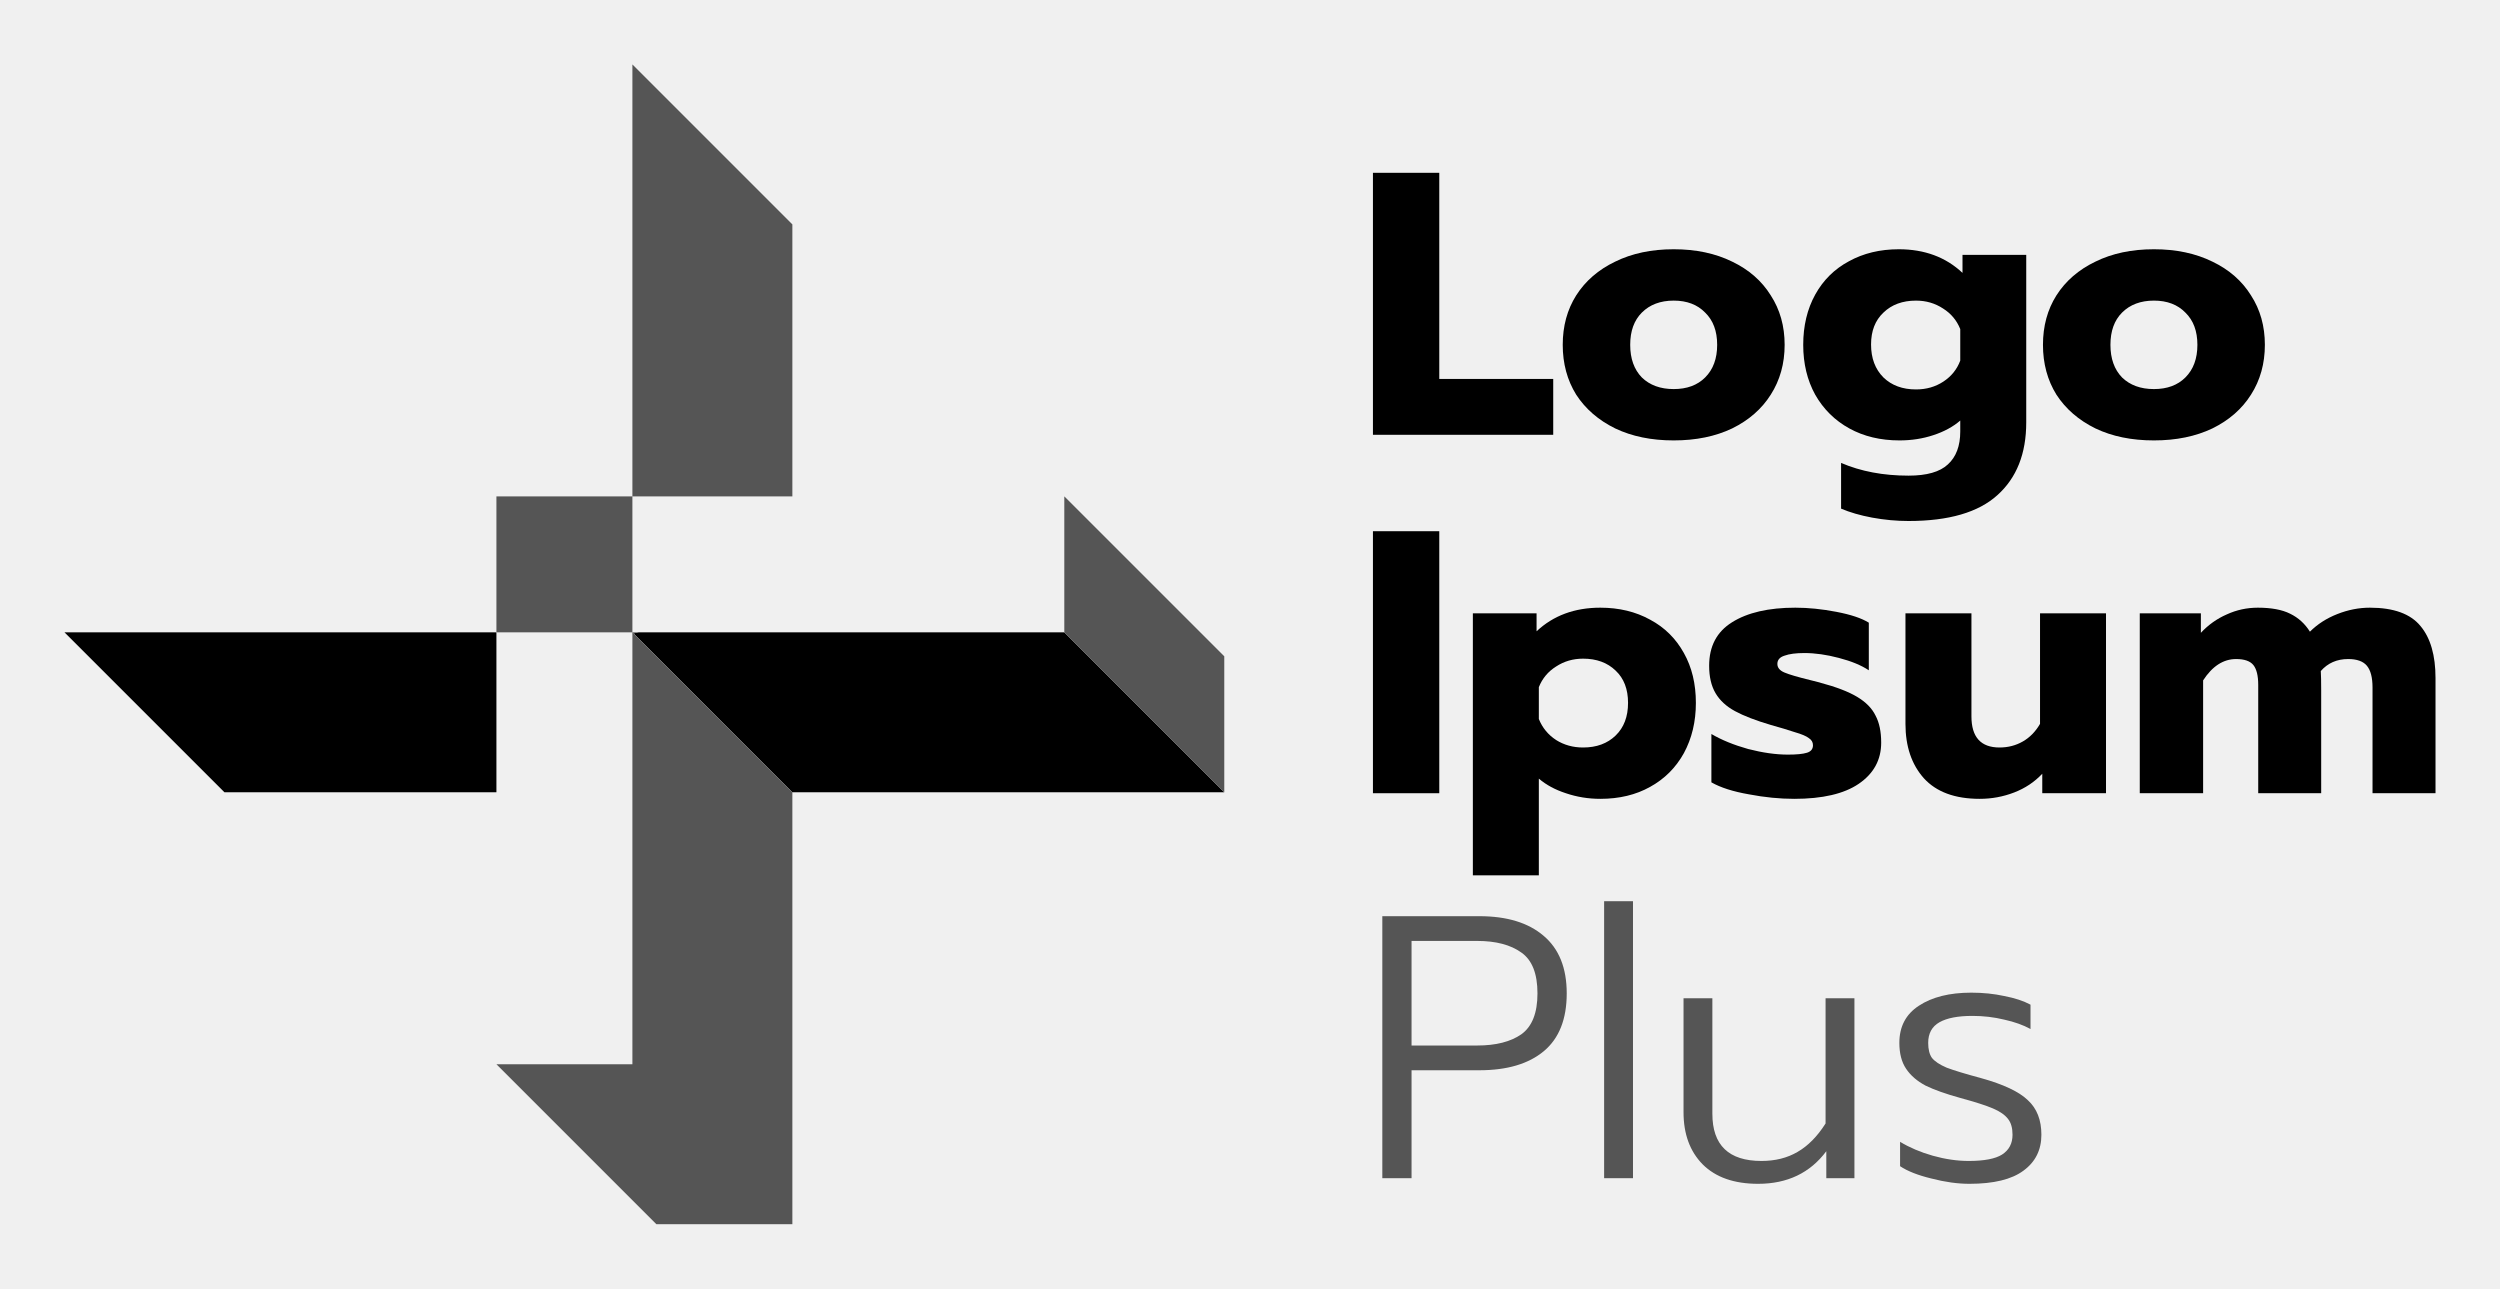
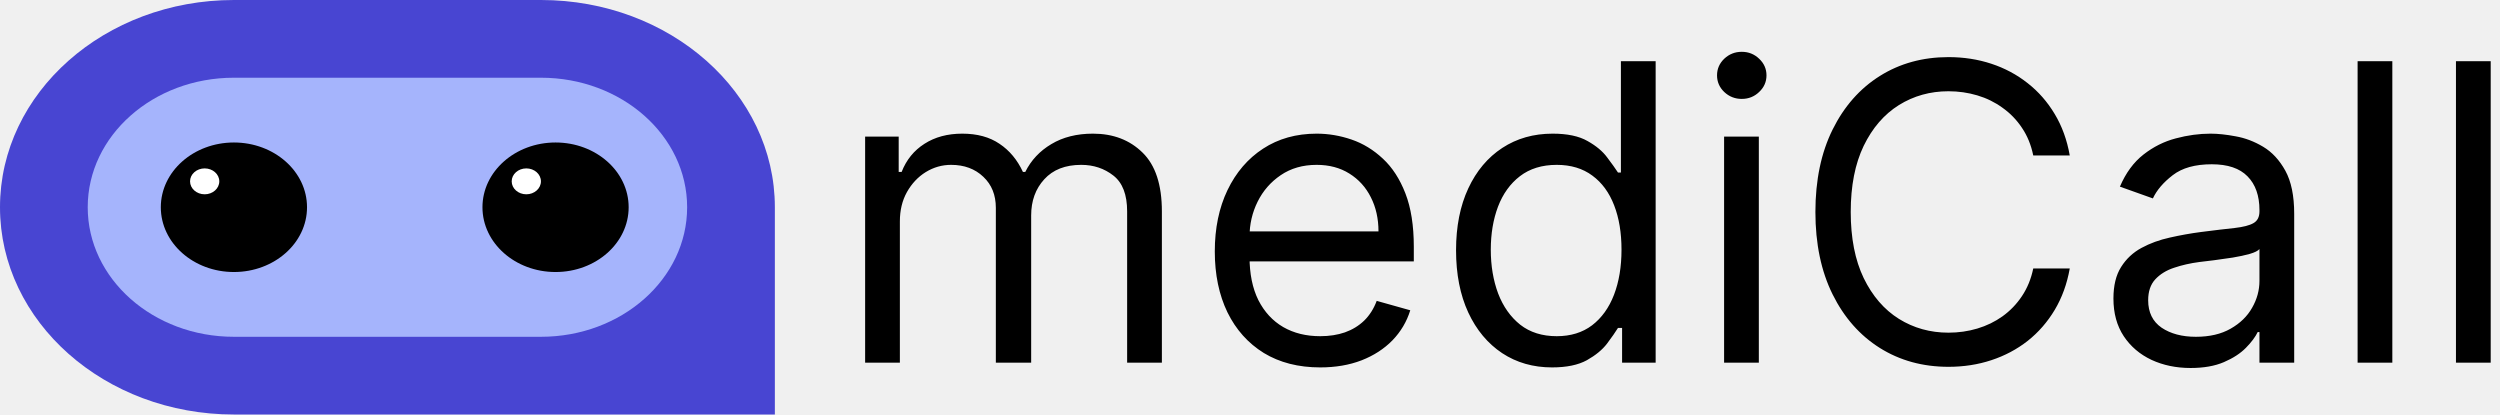
- <svg xmlns="http://www.w3.org/2000/svg" id="logo-24" width="97" height="50" viewBox="0 0 97 50" fill="none">
-   <path d="M24.579 24.576L24.777 24.535H41.295L47.502 30.741H30.744L24.579 24.576Z" class="ccustom" fill="black" />
-   <path d="M19.261 24.534L2.502 24.535L8.709 30.741H19.261L19.261 24.534Z" class="ccustom" fill="black" />
-   <path d="M53.27 6.705H55.844V14.703H60.265V16.87H53.27V6.705Z" class="ccustom" fill="black" />
-   <path d="M64.939 17.088C64.076 17.088 63.32 16.933 62.67 16.623C62.02 16.303 61.516 15.867 61.157 15.314C60.808 14.752 60.634 14.107 60.634 13.38C60.634 12.653 60.808 12.013 61.157 11.46C61.516 10.898 62.02 10.462 62.67 10.151C63.32 9.831 64.076 9.671 64.939 9.671C65.802 9.671 66.558 9.831 67.208 10.151C67.857 10.462 68.356 10.898 68.705 11.46C69.064 12.013 69.244 12.653 69.244 13.38C69.244 14.107 69.064 14.752 68.705 15.314C68.356 15.867 67.857 16.303 67.208 16.623C66.558 16.933 65.802 17.088 64.939 17.088ZM64.939 15.096C65.453 15.096 65.86 14.946 66.16 14.645C66.471 14.335 66.626 13.913 66.626 13.38C66.626 12.847 66.471 12.43 66.16 12.129C65.86 11.819 65.453 11.664 64.939 11.664C64.425 11.664 64.013 11.819 63.703 12.129C63.402 12.43 63.252 12.847 63.252 13.38C63.252 13.913 63.402 14.335 63.703 14.645C64.013 14.946 64.425 15.096 64.939 15.096Z" class="ccustom" fill="black" />
-   <path d="M74.051 20.215C73.586 20.215 73.116 20.171 72.64 20.084C72.175 19.997 71.773 19.88 71.434 19.735V17.961C72.2 18.29 73.072 18.455 74.051 18.455C74.759 18.455 75.268 18.31 75.578 18.019C75.898 17.728 76.058 17.302 76.058 16.739V16.317C75.777 16.56 75.428 16.749 75.011 16.885C74.604 17.02 74.167 17.088 73.702 17.088C72.966 17.088 72.316 16.933 71.754 16.623C71.191 16.313 70.75 15.876 70.43 15.314C70.12 14.752 69.965 14.107 69.965 13.38C69.965 12.643 70.12 11.993 70.43 11.431C70.741 10.869 71.177 10.437 71.739 10.137C72.301 9.827 72.946 9.671 73.673 9.671C74.672 9.671 75.496 9.977 76.145 10.588V9.89H78.618V16.39C78.618 17.602 78.245 18.543 77.498 19.212C76.761 19.88 75.612 20.215 74.051 20.215ZM74.342 15.11C74.74 15.11 75.094 15.009 75.404 14.805C75.714 14.601 75.932 14.33 76.058 13.991V12.769C75.922 12.43 75.699 12.163 75.389 11.969C75.079 11.766 74.73 11.664 74.342 11.664C73.819 11.664 73.397 11.819 73.077 12.129C72.757 12.43 72.597 12.842 72.597 13.365C72.597 13.899 72.757 14.325 73.077 14.645C73.397 14.955 73.819 15.11 74.342 15.11Z" class="ccustom" fill="black" />
-   <path d="M83.572 17.088C82.709 17.088 81.952 16.933 81.303 16.623C80.653 16.303 80.149 15.867 79.79 15.314C79.441 14.752 79.267 14.107 79.267 13.38C79.267 12.653 79.441 12.013 79.79 11.46C80.149 10.898 80.653 10.462 81.303 10.151C81.952 9.831 82.709 9.671 83.572 9.671C84.435 9.671 85.191 9.831 85.841 10.151C86.49 10.462 86.989 10.898 87.338 11.46C87.697 12.013 87.877 12.653 87.877 13.38C87.877 14.107 87.697 14.752 87.338 15.314C86.989 15.867 86.49 16.303 85.841 16.623C85.191 16.933 84.435 17.088 83.572 17.088ZM83.572 15.096C84.086 15.096 84.492 14.946 84.793 14.645C85.104 14.335 85.259 13.913 85.259 13.38C85.259 12.847 85.104 12.43 84.793 12.129C84.492 11.819 84.086 11.664 83.572 11.664C83.058 11.664 82.645 11.819 82.335 12.129C82.035 12.43 81.885 12.847 81.885 13.38C81.885 13.913 82.035 14.335 82.335 14.645C82.645 14.946 83.058 15.096 83.572 15.096Z" class="ccustom" fill="black" />
-   <path d="M53.27 20.611H55.844V30.777H53.27V20.611Z" class="ccustom" fill="black" />
-   <path d="M57.147 23.796H59.619V24.494C60.269 23.884 61.094 23.578 62.092 23.578C62.819 23.578 63.464 23.733 64.026 24.044C64.588 24.344 65.024 24.776 65.335 25.338C65.645 25.89 65.8 26.535 65.8 27.272C65.8 27.999 65.645 28.649 65.335 29.221C65.024 29.783 64.588 30.22 64.026 30.53C63.474 30.84 62.828 30.995 62.092 30.995C61.626 30.995 61.181 30.922 60.754 30.777C60.337 30.641 59.988 30.452 59.707 30.21V33.962H57.147V23.796ZM61.423 29.003C61.947 29.003 62.368 28.848 62.688 28.537C63.008 28.227 63.168 27.805 63.168 27.272C63.168 26.739 63.008 26.322 62.688 26.021C62.368 25.711 61.947 25.556 61.423 25.556C61.035 25.556 60.686 25.658 60.376 25.861C60.066 26.055 59.843 26.322 59.707 26.661V27.897C59.843 28.237 60.066 28.508 60.376 28.712C60.686 28.906 61.035 29.003 61.423 29.003Z" class="ccustom" fill="black" />
-   <path d="M69.616 30.995C69.054 30.995 68.467 30.937 67.856 30.82C67.246 30.714 66.76 30.559 66.402 30.355V28.479C66.799 28.712 67.274 28.906 67.827 29.061C68.39 29.206 68.903 29.279 69.369 29.279C69.708 29.279 69.956 29.255 70.111 29.206C70.266 29.158 70.343 29.061 70.343 28.915C70.343 28.799 70.29 28.707 70.183 28.639C70.086 28.562 69.902 28.484 69.631 28.406C69.369 28.319 69.064 28.227 68.714 28.13C68.123 27.956 67.657 27.776 67.318 27.592C66.979 27.408 66.727 27.175 66.562 26.894C66.397 26.613 66.315 26.259 66.315 25.832C66.315 25.076 66.61 24.514 67.202 24.145C67.803 23.767 68.623 23.578 69.659 23.578C70.163 23.578 70.692 23.632 71.245 23.738C71.807 23.845 72.229 23.985 72.51 24.16V26.007C72.219 25.813 71.832 25.653 71.347 25.527C70.871 25.401 70.426 25.338 70.008 25.338C69.679 25.338 69.422 25.372 69.238 25.44C69.054 25.498 68.962 25.605 68.962 25.76C68.962 25.905 69.054 26.017 69.238 26.094C69.422 26.172 69.752 26.269 70.227 26.385C70.537 26.462 70.668 26.497 70.62 26.487C71.24 26.652 71.72 26.836 72.059 27.039C72.398 27.243 72.636 27.485 72.772 27.767C72.917 28.038 72.99 28.387 72.99 28.814C72.99 29.483 72.699 30.016 72.117 30.413C71.545 30.801 70.711 30.995 69.616 30.995Z" class="ccustom" fill="black" />
-   <path d="M76.812 30.995C75.852 30.995 75.13 30.728 74.645 30.195C74.17 29.662 73.932 28.959 73.932 28.087V23.796H76.492V27.796C76.492 28.6 76.856 29.003 77.582 29.003C77.912 29.003 78.213 28.925 78.484 28.77C78.756 28.615 78.978 28.387 79.153 28.087V23.796H81.713V30.777H79.24V30.021C78.94 30.341 78.576 30.583 78.15 30.748C77.723 30.913 77.277 30.995 76.812 30.995Z" class="ccustom" fill="black" />
-   <path d="M83.023 23.796H85.394V24.553C85.684 24.242 86.019 24.005 86.397 23.84C86.775 23.666 87.178 23.578 87.604 23.578C88.128 23.578 88.545 23.656 88.855 23.811C89.175 23.966 89.431 24.199 89.625 24.509C89.916 24.218 90.27 23.99 90.687 23.826C91.104 23.661 91.526 23.578 91.952 23.578C92.873 23.578 93.528 23.816 93.916 24.291C94.304 24.756 94.498 25.43 94.498 26.312V30.777H92.054V26.676C92.054 26.288 91.981 26.007 91.836 25.832C91.691 25.658 91.448 25.571 91.109 25.571C90.673 25.571 90.319 25.726 90.047 26.036C90.057 26.201 90.062 26.453 90.062 26.792V30.777H87.619V26.574C87.619 26.215 87.555 25.958 87.43 25.803C87.304 25.648 87.081 25.571 86.761 25.571C86.266 25.571 85.839 25.847 85.481 26.399V30.777H83.023V23.796Z" class="ccustom" fill="black" />
-   <path d="M24.777 24.535L24.579 24.577L30.744 30.741V47.5H25.468L19.261 41.293H24.537L24.537 24.534H19.261V19.259H24.537L24.537 2.5L30.744 8.707V19.259L24.537 19.259V24.534L24.777 24.535Z" class="ccompli1" fill="#555555" />
-   <path d="M41.295 24.535L47.502 30.741V25.465L41.295 19.259V24.535Z" class="ccompli1" fill="#555555" />
-   <path d="M53.634 35.548H57.4C58.467 35.548 59.295 35.801 59.887 36.305C60.488 36.809 60.789 37.555 60.789 38.544C60.789 39.543 60.493 40.289 59.902 40.784C59.31 41.278 58.476 41.526 57.4 41.526H54.768V45.714H53.634V35.548ZM57.313 40.566C58.04 40.566 58.613 40.42 59.029 40.13C59.446 39.829 59.654 39.301 59.654 38.544C59.654 37.778 59.446 37.25 59.029 36.959C58.613 36.659 58.04 36.508 57.313 36.508H54.768V40.566H57.313Z" class="ccompli1" fill="#555555" />
-   <path d="M62.24 34.967H63.36V45.714H62.24V34.967Z" class="ccompli1" fill="#555555" />
-   <path d="M68.215 45.932C67.284 45.932 66.566 45.68 66.062 45.176C65.567 44.672 65.321 43.998 65.321 43.154V38.733H66.44V43.213C66.44 44.434 67.075 45.045 68.345 45.045C68.879 45.045 69.344 44.929 69.742 44.696C70.148 44.463 70.512 44.095 70.832 43.591V38.733H71.952V45.714H70.861V44.667C70.231 45.51 69.349 45.932 68.215 45.932Z" class="ccompli1" fill="#555555" />
-   <path d="M76.414 45.932C75.958 45.932 75.468 45.864 74.945 45.728C74.421 45.602 74.014 45.443 73.723 45.248V44.303C74.092 44.526 74.514 44.706 74.989 44.841C75.473 44.977 75.938 45.045 76.385 45.045C76.986 45.045 77.417 44.962 77.679 44.798C77.951 44.623 78.086 44.366 78.086 44.027C78.086 43.765 78.028 43.562 77.912 43.416C77.795 43.261 77.602 43.125 77.33 43.009C77.059 42.893 76.637 42.757 76.065 42.602C75.502 42.447 75.052 42.287 74.713 42.122C74.383 41.947 74.13 41.729 73.956 41.467C73.781 41.206 73.695 40.871 73.695 40.464C73.695 39.834 73.946 39.354 74.45 39.024C74.964 38.685 75.643 38.515 76.486 38.515C76.942 38.515 77.369 38.559 77.766 38.646C78.173 38.724 78.513 38.835 78.784 38.981V39.926C78.503 39.771 78.163 39.65 77.766 39.562C77.369 39.465 76.956 39.417 76.53 39.417C75.968 39.417 75.541 39.499 75.25 39.664C74.959 39.829 74.814 40.096 74.814 40.464C74.814 40.716 74.863 40.91 74.959 41.046C75.067 41.181 75.255 41.307 75.527 41.424C75.808 41.531 76.254 41.666 76.865 41.831C77.737 42.073 78.343 42.359 78.682 42.689C79.031 43.009 79.206 43.455 79.206 44.027C79.206 44.618 78.974 45.084 78.508 45.423C78.052 45.762 77.354 45.932 76.414 45.932Z" class="ccompli1" fill="#555555" />
+ <svg xmlns="http://www.w3.org/2000/svg" width="193" height="32" viewBox="0 0 193 32" fill="none">
+   <g clip-path="url(#clip0_2006_10)">
+     <path d="M0 16C0 7.163 8.085 0 18.058 0H41.76C51.734 0 59.819 7.163 59.819 16V32H18.058C8.085 32 0 24.837 0 16Z" fill="#4845D2" />
+     <path d="M41.76 6H18.058C11.825 6 6.772 10.477 6.772 16C6.772 21.523 11.825 26 18.058 26H41.76C47.994 26 53.047 21.523 53.047 16C53.047 10.477 47.994 6 41.76 6Z" fill="#A5B4FC" />
+     <path d="M18.058 21C21.175 21 23.702 18.761 23.702 16C23.702 13.239 21.175 11 18.058 11C14.942 11 12.415 13.239 12.415 16C12.415 18.761 14.942 21 18.058 21Z" fill="black" />
+     <path d="M15.801 15C16.424 15 16.93 14.552 16.93 14C16.93 13.448 16.424 13 15.801 13C15.178 13 14.672 13.448 14.672 14C14.672 14.552 15.178 15 15.801 15Z" fill="white" />
+     <path d="M42.889 21C46.006 21 48.532 18.761 48.532 16C48.532 13.239 46.006 11 42.889 11C39.772 11 37.246 13.239 37.246 16C37.246 18.761 39.772 21 42.889 21Z" fill="black" />
+     <path d="M40.632 15C41.255 15 41.76 14.552 41.76 14C41.76 13.448 41.255 13 40.632 13C40.008 13 39.503 13.448 39.503 14C39.503 14.552 40.008 15 40.632 15Z" fill="white" />
+     <path d="M66.788 28V10.546H69.379V13.273H69.606C69.97 12.341 70.557 11.617 71.367 11.102C72.178 10.579 73.151 10.318 74.288 10.318C75.439 10.318 76.398 10.579 77.163 11.102C77.936 11.617 78.538 12.341 78.97 13.273H79.151C79.599 12.371 80.269 11.655 81.163 11.125C82.057 10.587 83.129 10.318 84.379 10.318C85.939 10.318 87.216 10.807 88.208 11.784C89.201 12.754 89.697 14.265 89.697 16.318V28H87.015V16.318C87.015 15.03 86.663 14.11 85.958 13.557C85.254 13.004 84.424 12.727 83.47 12.727C82.242 12.727 81.292 13.098 80.617 13.841C79.943 14.576 79.606 15.508 79.606 16.636V28H76.879V16.046C76.879 15.053 76.557 14.254 75.913 13.648C75.269 13.034 74.439 12.727 73.424 12.727C72.727 12.727 72.076 12.913 71.47 13.284C70.871 13.655 70.386 14.171 70.015 14.829C69.651 15.481 69.47 16.235 69.47 17.091V28H66.788ZM101.919 28.364C100.237 28.364 98.786 27.992 97.566 27.25C96.354 26.5 95.419 25.454 94.76 24.114C94.108 22.765 93.782 21.197 93.782 19.409C93.782 17.621 94.108 16.046 94.76 14.682C95.419 13.311 96.335 12.242 97.51 11.477C98.691 10.704 100.07 10.318 101.646 10.318C102.555 10.318 103.453 10.47 104.339 10.773C105.225 11.076 106.032 11.568 106.759 12.25C107.487 12.924 108.066 13.818 108.498 14.932C108.93 16.046 109.146 17.417 109.146 19.046V20.182H95.691V17.864H106.419C106.419 16.879 106.222 16 105.828 15.227C105.441 14.454 104.888 13.845 104.169 13.398C103.456 12.951 102.616 12.727 101.646 12.727C100.578 12.727 99.653 12.992 98.873 13.523C98.1 14.046 97.506 14.727 97.089 15.568C96.672 16.409 96.464 17.311 96.464 18.273V19.818C96.464 21.136 96.691 22.254 97.146 23.171C97.608 24.079 98.248 24.773 99.066 25.25C99.885 25.72 100.835 25.954 101.919 25.954C102.623 25.954 103.259 25.856 103.828 25.659C104.403 25.454 104.9 25.151 105.316 24.75C105.733 24.341 106.055 23.833 106.282 23.227L108.873 23.954C108.6 24.833 108.142 25.606 107.498 26.273C106.854 26.932 106.059 27.447 105.112 27.818C104.165 28.182 103.1 28.364 101.919 28.364ZM119.816 28.364C118.362 28.364 117.078 27.996 115.964 27.261C114.85 26.519 113.979 25.474 113.35 24.125C112.722 22.769 112.407 21.167 112.407 19.318C112.407 17.485 112.722 15.894 113.35 14.546C113.979 13.197 114.854 12.155 115.975 11.421C117.097 10.686 118.392 10.318 119.862 10.318C120.998 10.318 121.896 10.508 122.555 10.886C123.222 11.258 123.729 11.682 124.078 12.159C124.434 12.629 124.71 13.015 124.907 13.318H125.134V4.727H127.816V28H125.225V25.318H124.907C124.71 25.636 124.43 26.038 124.066 26.523C123.703 27 123.184 27.428 122.509 27.807C121.835 28.178 120.938 28.364 119.816 28.364ZM120.18 25.954C121.256 25.954 122.165 25.674 122.907 25.114C123.65 24.546 124.214 23.761 124.6 22.761C124.987 21.754 125.18 20.591 125.18 19.273C125.18 17.97 124.991 16.829 124.612 15.852C124.233 14.867 123.672 14.102 122.93 13.557C122.188 13.004 121.271 12.727 120.18 12.727C119.044 12.727 118.097 13.019 117.339 13.602C116.589 14.178 116.025 14.962 115.646 15.954C115.275 16.939 115.089 18.046 115.089 19.273C115.089 20.515 115.278 21.644 115.657 22.659C116.044 23.667 116.612 24.47 117.362 25.068C118.119 25.659 119.059 25.954 120.18 25.954ZM133.1 28V10.546H135.782V28H133.1ZM134.464 7.636C133.941 7.636 133.491 7.458 133.112 7.102C132.741 6.746 132.555 6.318 132.555 5.818C132.555 5.318 132.741 4.89 133.112 4.534C133.491 4.178 133.941 4 134.464 4C134.987 4 135.434 4.178 135.805 4.534C136.184 4.89 136.373 5.318 136.373 5.818C136.373 6.318 136.184 6.746 135.805 7.102C135.434 7.458 134.987 7.636 134.464 7.636ZM159.785 12H156.967C156.8 11.189 156.509 10.477 156.092 9.864C155.683 9.25 155.183 8.735 154.592 8.318C154.009 7.894 153.361 7.576 152.649 7.364C151.937 7.152 151.194 7.045 150.421 7.045C149.012 7.045 147.736 7.402 146.592 8.114C145.456 8.826 144.55 9.875 143.876 11.261C143.209 12.648 142.876 14.348 142.876 16.364C142.876 18.379 143.209 20.079 143.876 21.466C144.55 22.852 145.456 23.901 146.592 24.614C147.736 25.326 149.012 25.682 150.421 25.682C151.194 25.682 151.937 25.576 152.649 25.364C153.361 25.151 154.009 24.837 154.592 24.421C155.183 23.996 155.683 23.477 156.092 22.864C156.509 22.242 156.8 21.53 156.967 20.727H159.785C159.573 21.917 159.187 22.981 158.626 23.921C158.065 24.86 157.368 25.659 156.535 26.318C155.702 26.97 154.766 27.466 153.728 27.807C152.698 28.148 151.596 28.318 150.421 28.318C148.437 28.318 146.671 27.833 145.126 26.864C143.581 25.894 142.365 24.515 141.478 22.727C140.592 20.939 140.149 18.818 140.149 16.364C140.149 13.909 140.592 11.788 141.478 10C142.365 8.212 143.581 6.833 145.126 5.864C146.671 4.894 148.437 4.409 150.421 4.409C151.596 4.409 152.698 4.58 153.728 4.92C154.766 5.261 155.702 5.761 156.535 6.42C157.368 7.072 158.065 7.867 158.626 8.807C159.187 9.739 159.573 10.803 159.785 12ZM169.112 28.409C168.006 28.409 167.002 28.201 166.1 27.784C165.199 27.36 164.483 26.75 163.953 25.954C163.422 25.151 163.157 24.182 163.157 23.046C163.157 22.046 163.354 21.235 163.748 20.614C164.142 19.985 164.669 19.492 165.328 19.136C165.987 18.78 166.714 18.515 167.509 18.341C168.313 18.159 169.119 18.015 169.93 17.909C170.991 17.773 171.85 17.671 172.509 17.602C173.176 17.526 173.661 17.401 173.964 17.227C174.275 17.053 174.43 16.75 174.43 16.318V16.227C174.43 15.106 174.123 14.235 173.509 13.614C172.903 12.992 171.983 12.682 170.748 12.682C169.468 12.682 168.464 12.962 167.737 13.523C167.009 14.083 166.498 14.682 166.203 15.318L163.657 14.409C164.112 13.348 164.718 12.523 165.475 11.932C166.241 11.333 167.074 10.917 167.975 10.682C168.884 10.439 169.778 10.318 170.657 10.318C171.218 10.318 171.862 10.386 172.589 10.523C173.324 10.652 174.032 10.921 174.714 11.329C175.403 11.739 175.975 12.356 176.43 13.182C176.884 14.008 177.112 15.114 177.112 16.5V28H174.43V25.636H174.294C174.112 26.015 173.809 26.421 173.384 26.852C172.96 27.284 172.396 27.651 171.691 27.954C170.987 28.258 170.127 28.409 169.112 28.409ZM169.521 26C170.581 26 171.475 25.792 172.203 25.375C172.938 24.958 173.491 24.421 173.862 23.761C174.241 23.102 174.43 22.409 174.43 21.682V19.227C174.316 19.364 174.066 19.489 173.68 19.602C173.301 19.708 172.862 19.803 172.362 19.886C171.869 19.962 171.388 20.03 170.919 20.091C170.456 20.144 170.081 20.189 169.794 20.227C169.097 20.318 168.445 20.466 167.839 20.671C167.241 20.867 166.756 21.167 166.384 21.568C166.021 21.962 165.839 22.5 165.839 23.182C165.839 24.114 166.184 24.818 166.873 25.296C167.57 25.765 168.453 26 169.521 26ZM184.688 4.727V28H182.007V4.727H184.688ZM192.282 4.727V28H189.6V4.727H192.282Z" fill="black" />
+   </g>
+   <defs>
+     <clipPath id="clip0_2006_10">
+       <rect width="193" height="32" fill="white" />
+     </clipPath>
+   </defs>
</svg>
